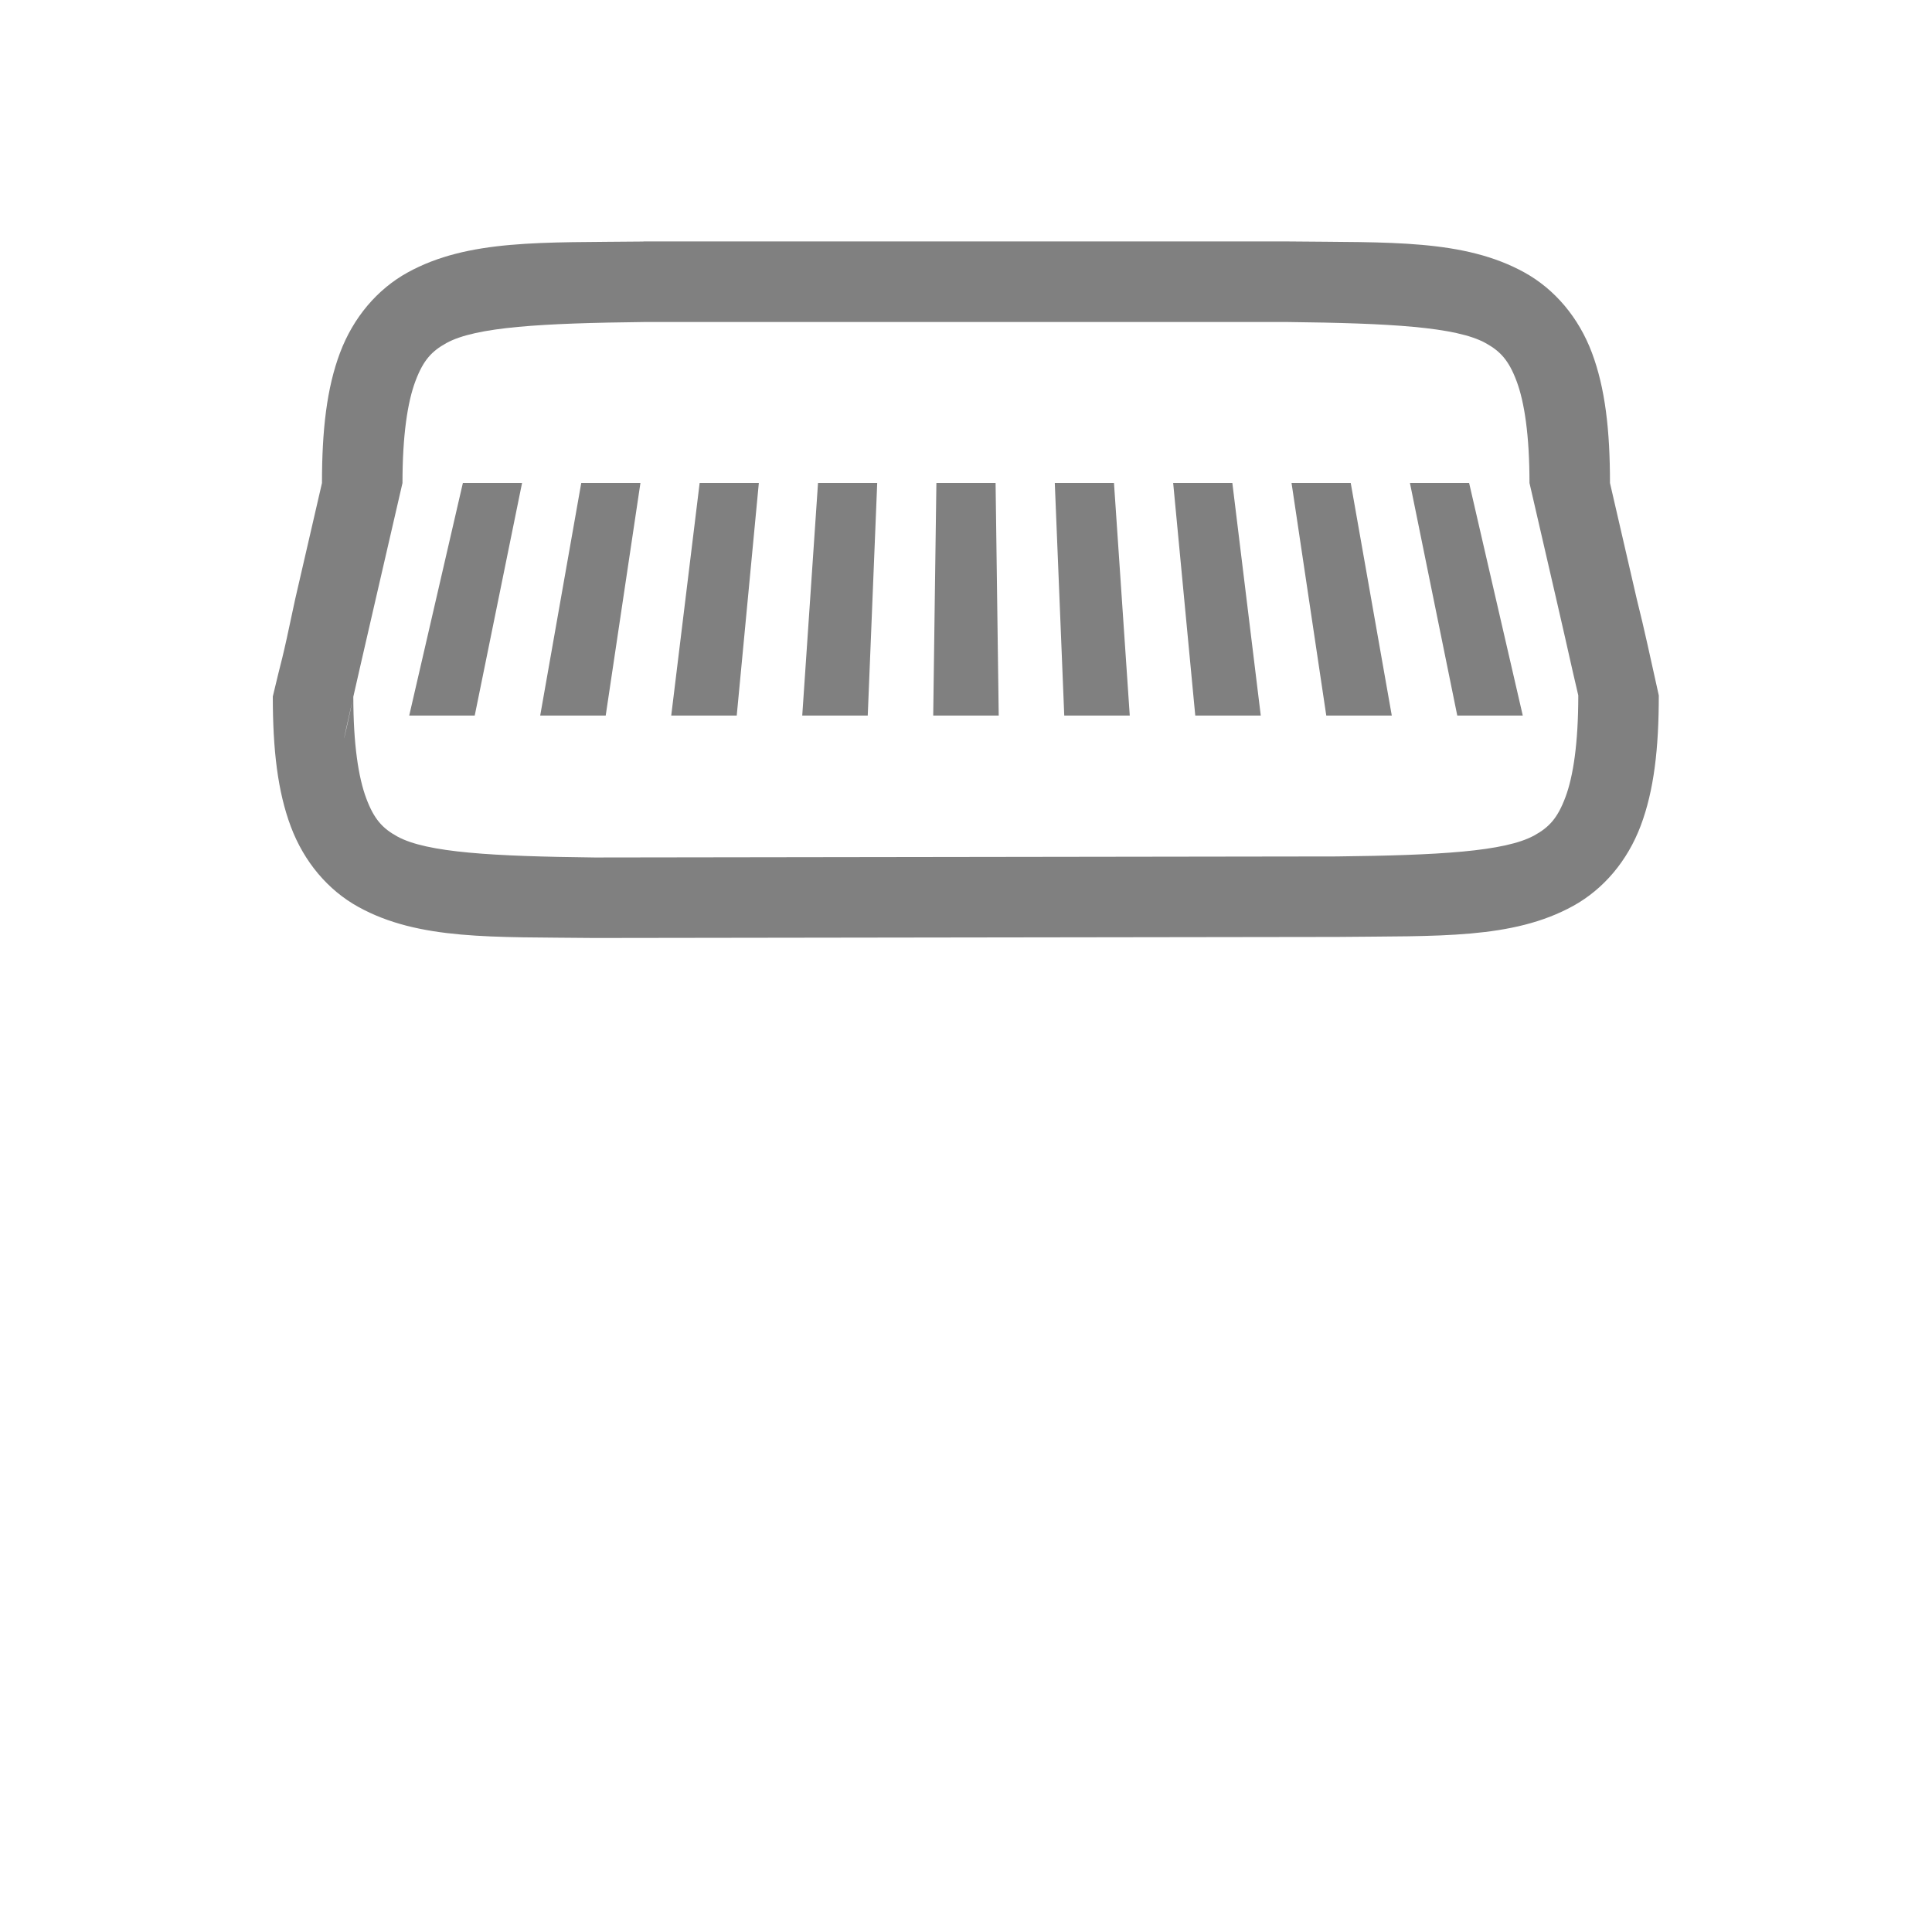
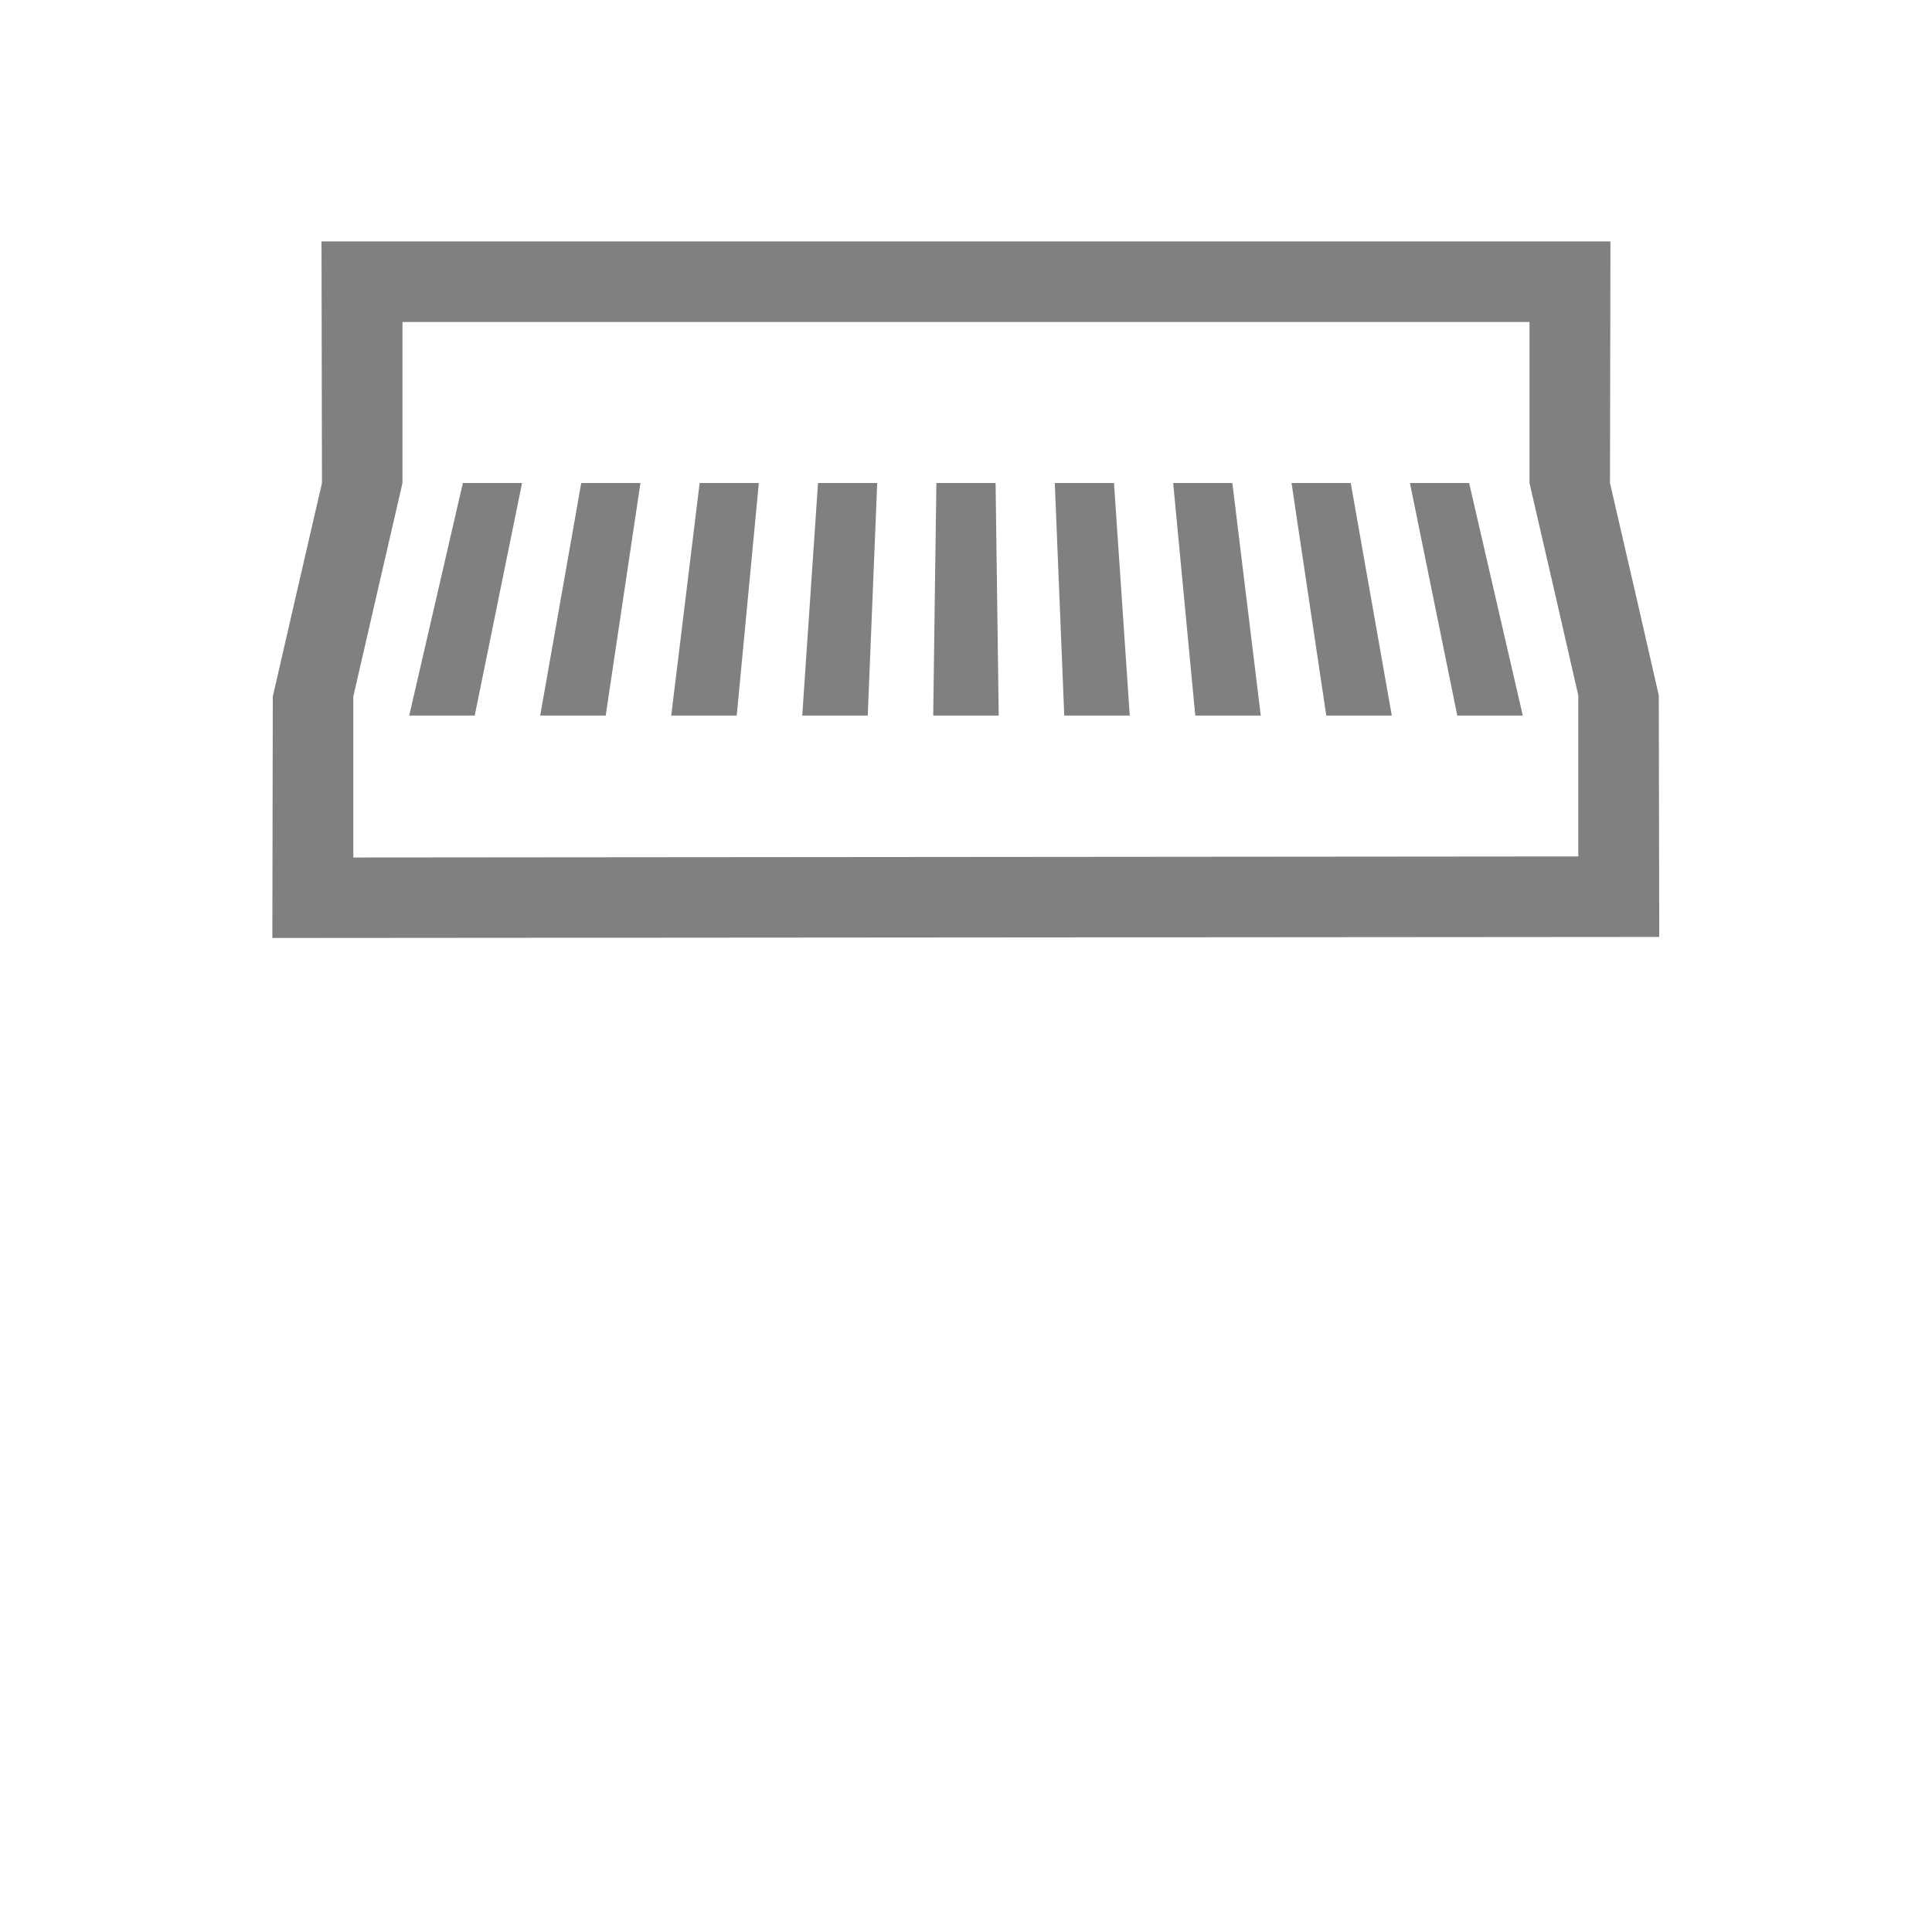
- <svg xmlns="http://www.w3.org/2000/svg" id="svg4874" height="96" viewBox="0 0 96 96" width="96" version="1.1">
+ <svg xmlns="http://www.w3.org/2000/svg" version="1.1" width="96" viewBox="0 0 96 96" height="96" id="svg4874">
  <defs id="defs875" />
-   <rect x="-2.7465819e-06" y="-96" width="96" height="96" transform="rotate(90)" style="color:#000000;fill:none" id="rect4782" />
-   <path d="m 79.999,24.001 c 0,-2.63 -0.238,-4.714 -0.896,-6.469 -0.66,-1.759 -1.851,-3.163 -3.356,-3.994 -3.011,-1.661 -6.692,-1.483 -11.725,-1.541 h -0.012 -32.023 -0.012 l 5e-4,0.004 c -5.033,0.058 -8.714,-0.12 -11.725,1.541 -1.506,0.831 -2.697,2.236 -3.356,3.99 -0.659,1.755 -0.896,3.838 -0.896,6.469 l -1.333,5.778 c -0.747,3.545 -0.601,2.655 -1.11,4.829 0,2.63 0.238,4.712 0.896,6.467 0.659,1.755 1.85,3.16 3.356,3.99 3.011,1.661 6.692,1.485 11.725,1.543 h 0.012 l 36.891,-0.052 h 0.012 c 5.033,-0.058 8.714,0.118 11.725,-1.543 1.506,-0.831 2.697,-2.236 3.356,-3.99 0.659,-1.755 0.896,-3.836 0.896,-6.467 C 82,32.662 81.722,31.319 81.333,29.779 Z m -1.575,10.555 c 0,2.37 -0.25,4.023 -0.641,5.062 -0.39,1.04 -0.809,1.488 -1.543,1.893 -1.464,0.808 -4.778,0.986 -9.816,1.045 l -36.845,0.052 h -0.023 c -5.038,-0.059 -8.352,-0.237 -9.816,-1.045 -0.734,-0.405 -1.151,-0.853 -1.541,-1.893 -0.39,-1.04 -0.643,-2.693 -0.643,-5.062 -0.402,1.989 -1.18,5.095 1.11,-4.829 L 19.999,24.001 c 0,-2.37 0.252,-4.023 0.643,-5.062 0.39,-1.04 0.807,-1.488 1.541,-1.893 1.464,-0.808 4.778,-0.986 9.816,-1.045 h 4.4e-4 32 c 5.038,0.059 8.352,0.237 9.816,1.045 0.734,0.405 1.153,0.853 1.543,1.893 0.39,1.04 0.641,2.693 0.641,5.062 l 1.333,5.778 c 0.805,3.494 0.586,2.615 1.092,4.777 z" style="color:#000000;font-variant-ligatures:none;font-variant-position:normal;font-variant-caps:normal;font-variant-numeric:normal;font-variant-alternates:normal;font-feature-settings:normal;text-indent:0;text-decoration:none;text-decoration-line:none;text-decoration-style:solid;text-decoration-color:#000000;text-transform:none;white-space:normal;shape-padding:0;isolation:auto;mix-blend-mode:normal;solid-color:#000000;fill:#808080;color-rendering:auto;image-rendering:auto;shape-rendering:auto" id="path4179" />
-   <path style="fill:#808080;fill-opacity:1;stroke:none;stroke-width:3.78;stroke-miterlimit:4;stroke-dasharray:none;stroke-opacity:1" d="m 23,24 h 2.941 l -1.176,5.778 -1.176,5.778 h -3.255 l 1.333,-5.778 z" id="rect3380" />
-   <path id="path3403" d="m 28.882,24 h 2.941 l -0.863,5.778 -0.863,5.778 h -3.255 l 1.02,-5.778 z" style="fill:#808080;fill-opacity:1;stroke:none;stroke-width:3.78;stroke-miterlimit:4;stroke-dasharray:none;stroke-opacity:1" />
-   <path style="fill:#808080;fill-opacity:1;stroke:none;stroke-width:3.78;stroke-miterlimit:4;stroke-dasharray:none;stroke-opacity:1" d="m 34.765,24 h 2.941 l -0.549,5.778 -0.549,5.778 h -3.255 l 0.706,-5.778 z" id="path3405" />
-   <path id="path3407" d="m 40.647,24 h 2.941 l -0.235,5.778 -0.235,5.778 h -3.255 l 0.392,-5.778 z" style="fill:#808080;fill-opacity:1;stroke:none;stroke-width:3.78;stroke-miterlimit:4;stroke-dasharray:none;stroke-opacity:1" />
-   <path style="fill:#808080;fill-opacity:1;stroke:none;stroke-width:3.78;stroke-miterlimit:4;stroke-dasharray:none;stroke-opacity:1" d="m 46.529,24 h 2.941 l 0.078,5.778 0.078,5.778 h -3.255 l 0.078,-5.778 z" id="path3409" />
-   <path id="path3411" d="m 52.412,24 h 2.941 l 0.392,5.778 0.392,5.778 h -3.255 l -0.235,-5.778 z" style="fill:#808080;fill-opacity:1;stroke:none;stroke-width:3.78;stroke-miterlimit:4;stroke-dasharray:none;stroke-opacity:1" />
-   <path style="fill:#808080;fill-opacity:1;stroke:none;stroke-width:3.78;stroke-miterlimit:4;stroke-dasharray:none;stroke-opacity:1" d="m 58.294,24 h 2.941 l 0.706,5.778 0.706,5.778 h -3.255 l -0.549,-5.778 z" id="path3413" />
-   <path id="path3415" d="m 64.176,24 h 2.941 l 1.02,5.778 1.02,5.778 h -3.255 l -0.863,-5.778 z" style="fill:#808080;fill-opacity:1;stroke:none;stroke-width:3.78;stroke-miterlimit:4;stroke-dasharray:none;stroke-opacity:1" />
-   <path style="fill:#808080;fill-opacity:1;stroke:none;stroke-width:3.78;stroke-miterlimit:4;stroke-dasharray:none;stroke-opacity:1" d="M 70.059,24 H 73 l 1.333,5.778 1.333,5.778 -3.255,0 -1.176,-5.778 z" id="path3417" />
+   <rect id="rect4782" style="color:#000000;fill:none" transform="rotate(90)" height="96" width="96" y="-96" x="-2.7465819e-06" />
+   <path id="path4179" style="color:#000000;font-variant-ligatures:none;font-variant-position:normal;font-variant-caps:normal;font-variant-numeric:normal;font-variant-alternates:normal;font-feature-settings:normal;text-indent:0;text-decoration:none;text-decoration-line:none;text-decoration-style:solid;text-decoration-color:#000000;text-transform:none;white-space:normal;shape-padding:0;isolation:auto;mix-blend-mode:normal;solid-color:#000000;fill:#808080;color-rendering:auto;image-rendering:auto;shape-rendering:auto" d="m 79.999,24.001 0.023,-12.004 h -0.012 -64.023 -0.012 l 5e-4,0.004 0.023,12 -1.333,5.778 -1.11,4.829 -0.023,12 h 0.012 l 68.891,-0.052 h 0.012 l -0.023,-12 -1.092,-4.777 z m -1.575,10.555 -2e-5,8 -60.845,0.052 h -0.023 l 2e-5,-8 1.11,-4.829 1.333,-5.778 -2e-5,-8 h 4.4e-4 56 l 2e-5,8 1.333,5.778 z" />
+   <path id="rect3380" d="m 23,24 h 2.941 l -1.176,5.778 -1.176,5.778 h -3.255 l 1.333,-5.778 z" style="fill:#808080;fill-opacity:1;stroke:none;stroke-width:3.78;stroke-miterlimit:4;stroke-dasharray:none;stroke-opacity:1" />
+   <path style="fill:#808080;fill-opacity:1;stroke:none;stroke-width:3.78;stroke-miterlimit:4;stroke-dasharray:none;stroke-opacity:1" d="m 28.882,24 h 2.941 l -0.863,5.778 -0.863,5.778 h -3.255 l 1.02,-5.778 z" id="path3403" />
+   <path id="path3405" d="m 34.765,24 h 2.941 l -0.549,5.778 -0.549,5.778 h -3.255 l 0.706,-5.778 z" style="fill:#808080;fill-opacity:1;stroke:none;stroke-width:3.78;stroke-miterlimit:4;stroke-dasharray:none;stroke-opacity:1" />
+   <path style="fill:#808080;fill-opacity:1;stroke:none;stroke-width:3.78;stroke-miterlimit:4;stroke-dasharray:none;stroke-opacity:1" d="m 40.647,24 h 2.941 l -0.235,5.778 -0.235,5.778 h -3.255 l 0.392,-5.778 z" id="path3407" />
+   <path id="path3409" d="m 46.529,24 h 2.941 l 0.078,5.778 0.078,5.778 h -3.255 l 0.078,-5.778 z" style="fill:#808080;fill-opacity:1;stroke:none;stroke-width:3.78;stroke-miterlimit:4;stroke-dasharray:none;stroke-opacity:1" />
+   <path style="fill:#808080;fill-opacity:1;stroke:none;stroke-width:3.78;stroke-miterlimit:4;stroke-dasharray:none;stroke-opacity:1" d="m 52.412,24 h 2.941 l 0.392,5.778 0.392,5.778 h -3.255 l -0.235,-5.778 z" id="path3411" />
+   <path id="path3413" d="m 58.294,24 h 2.941 l 0.706,5.778 0.706,5.778 h -3.255 l -0.549,-5.778 z" style="fill:#808080;fill-opacity:1;stroke:none;stroke-width:3.78;stroke-miterlimit:4;stroke-dasharray:none;stroke-opacity:1" />
+   <path style="fill:#808080;fill-opacity:1;stroke:none;stroke-width:3.78;stroke-miterlimit:4;stroke-dasharray:none;stroke-opacity:1" d="m 64.176,24 h 2.941 l 1.02,5.778 1.02,5.778 h -3.255 l -0.863,-5.778 z" id="path3415" />
+   <path id="path3417" d="M 70.059,24 H 73 l 1.333,5.778 1.333,5.778 -3.255,0 -1.176,-5.778 z" style="fill:#808080;fill-opacity:1;stroke:none;stroke-width:3.78;stroke-miterlimit:4;stroke-dasharray:none;stroke-opacity:1" />
</svg>
